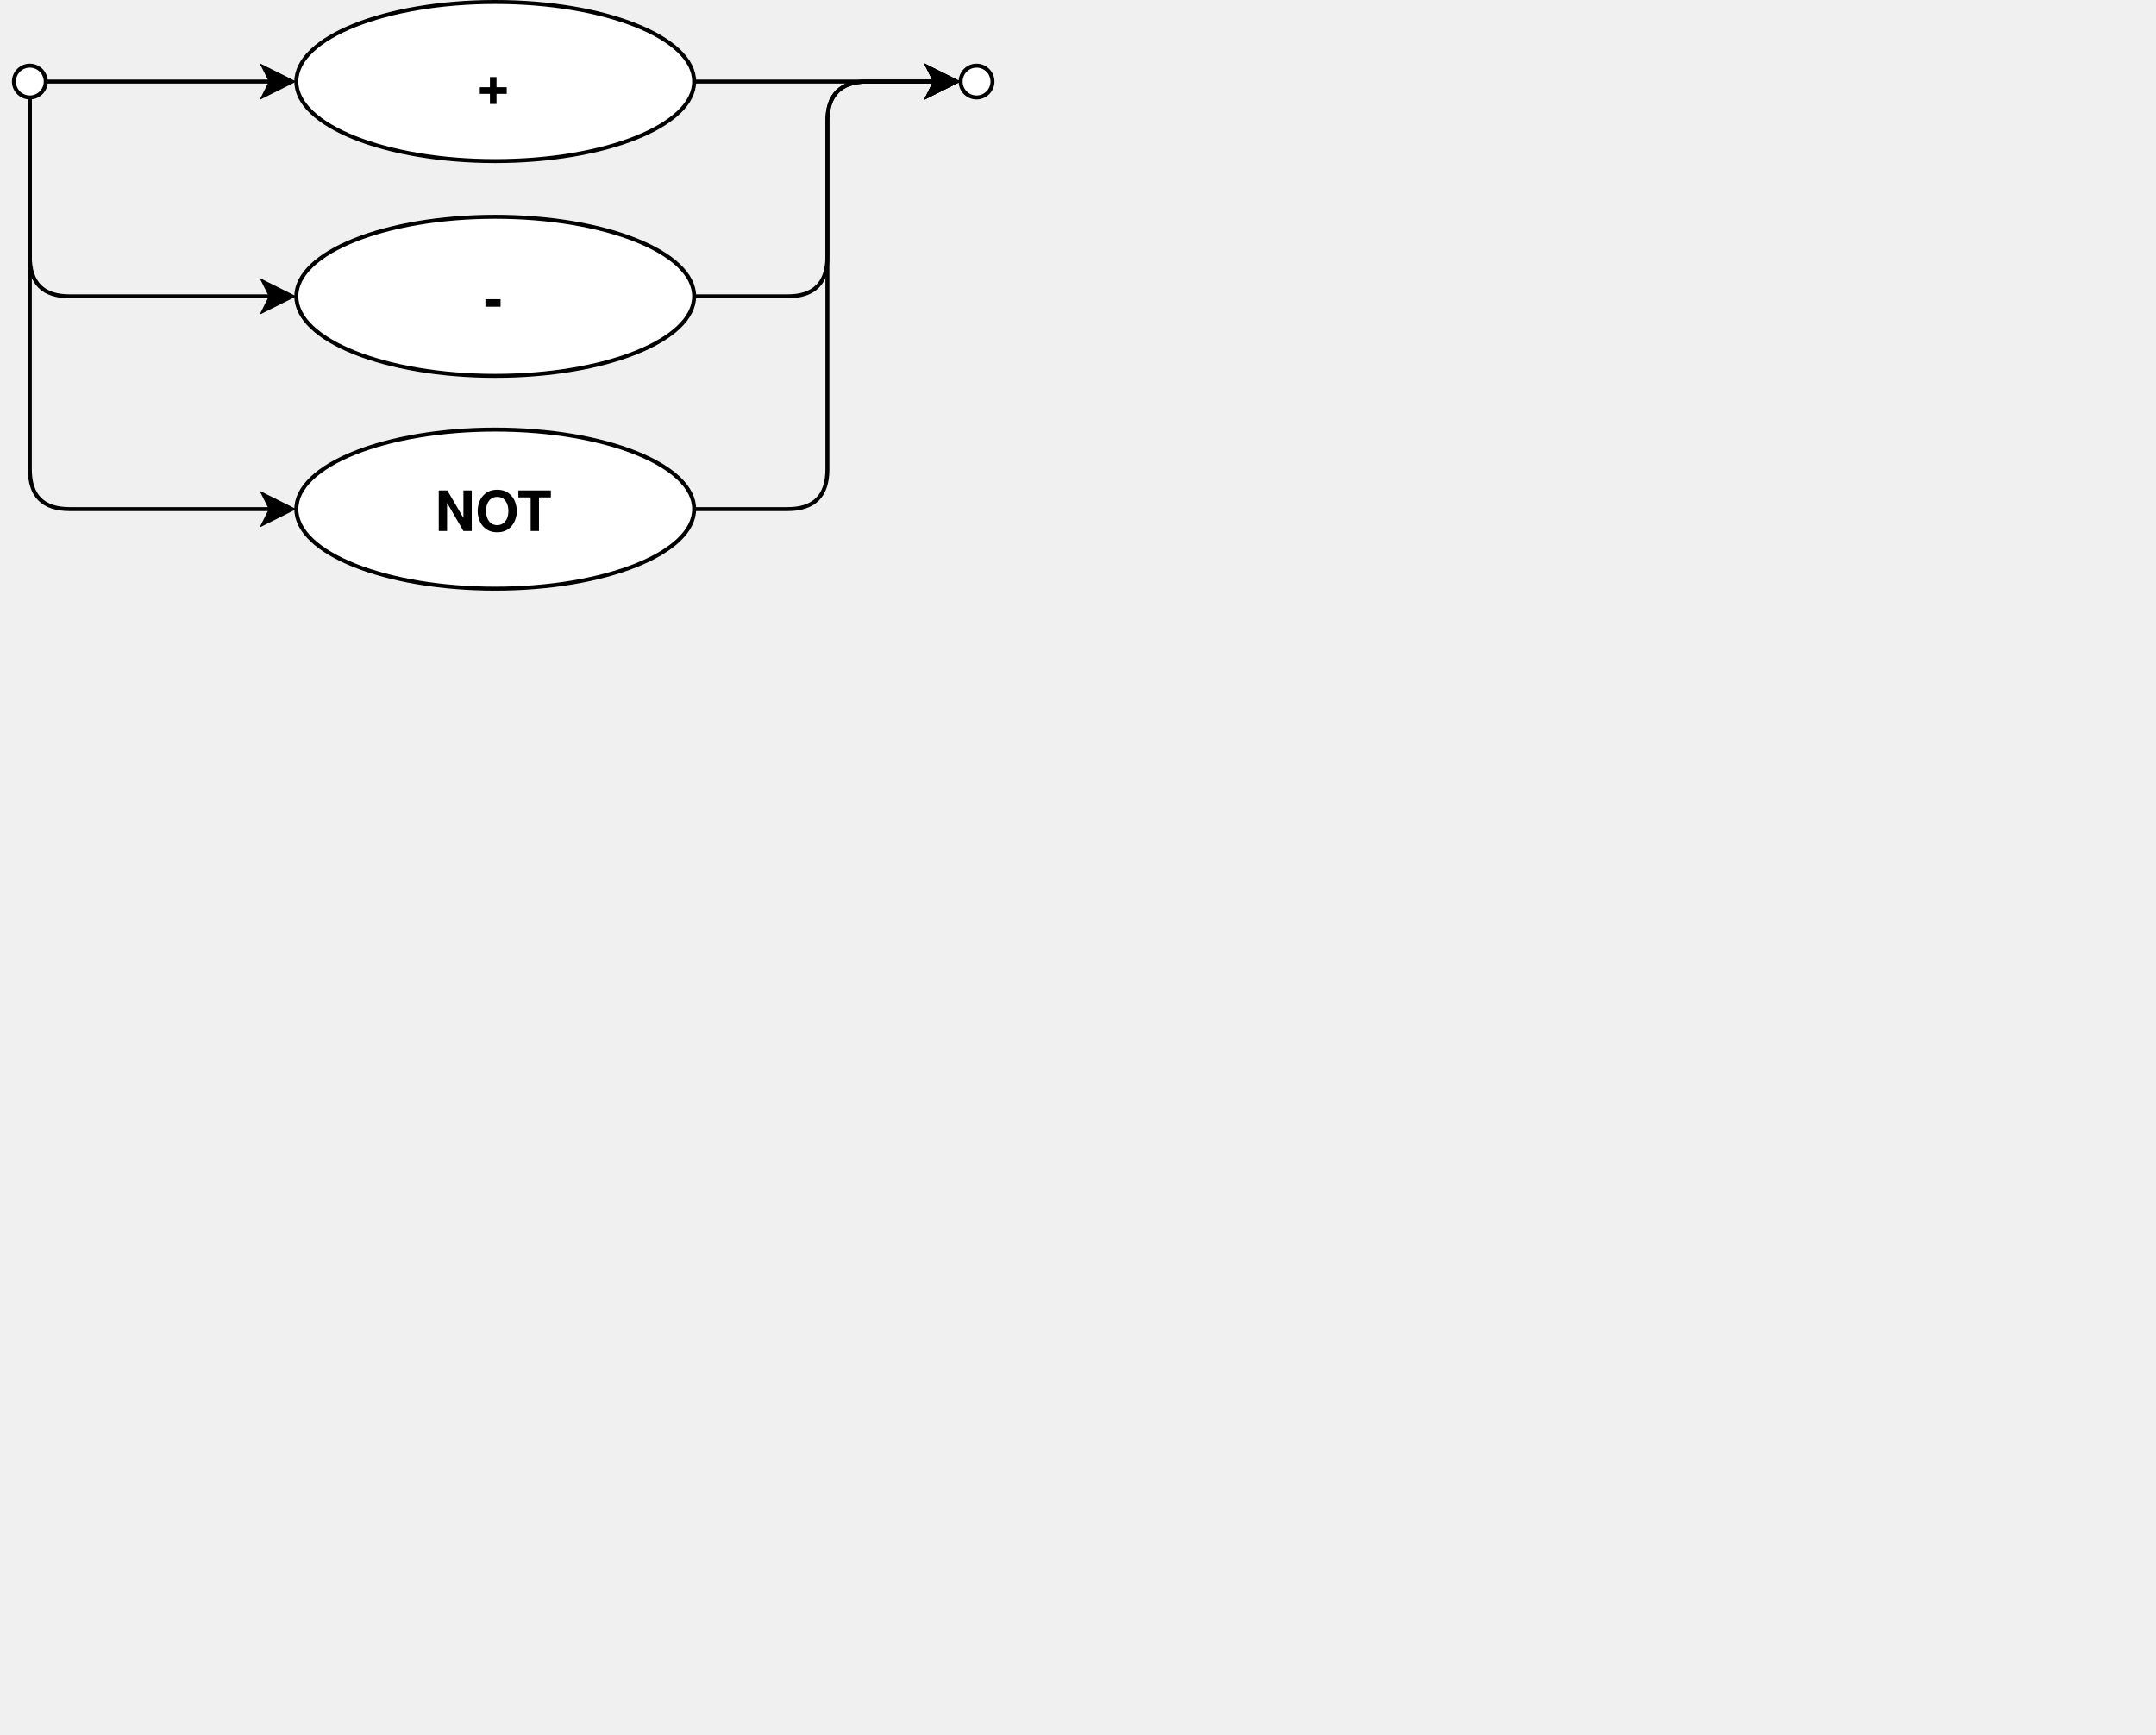
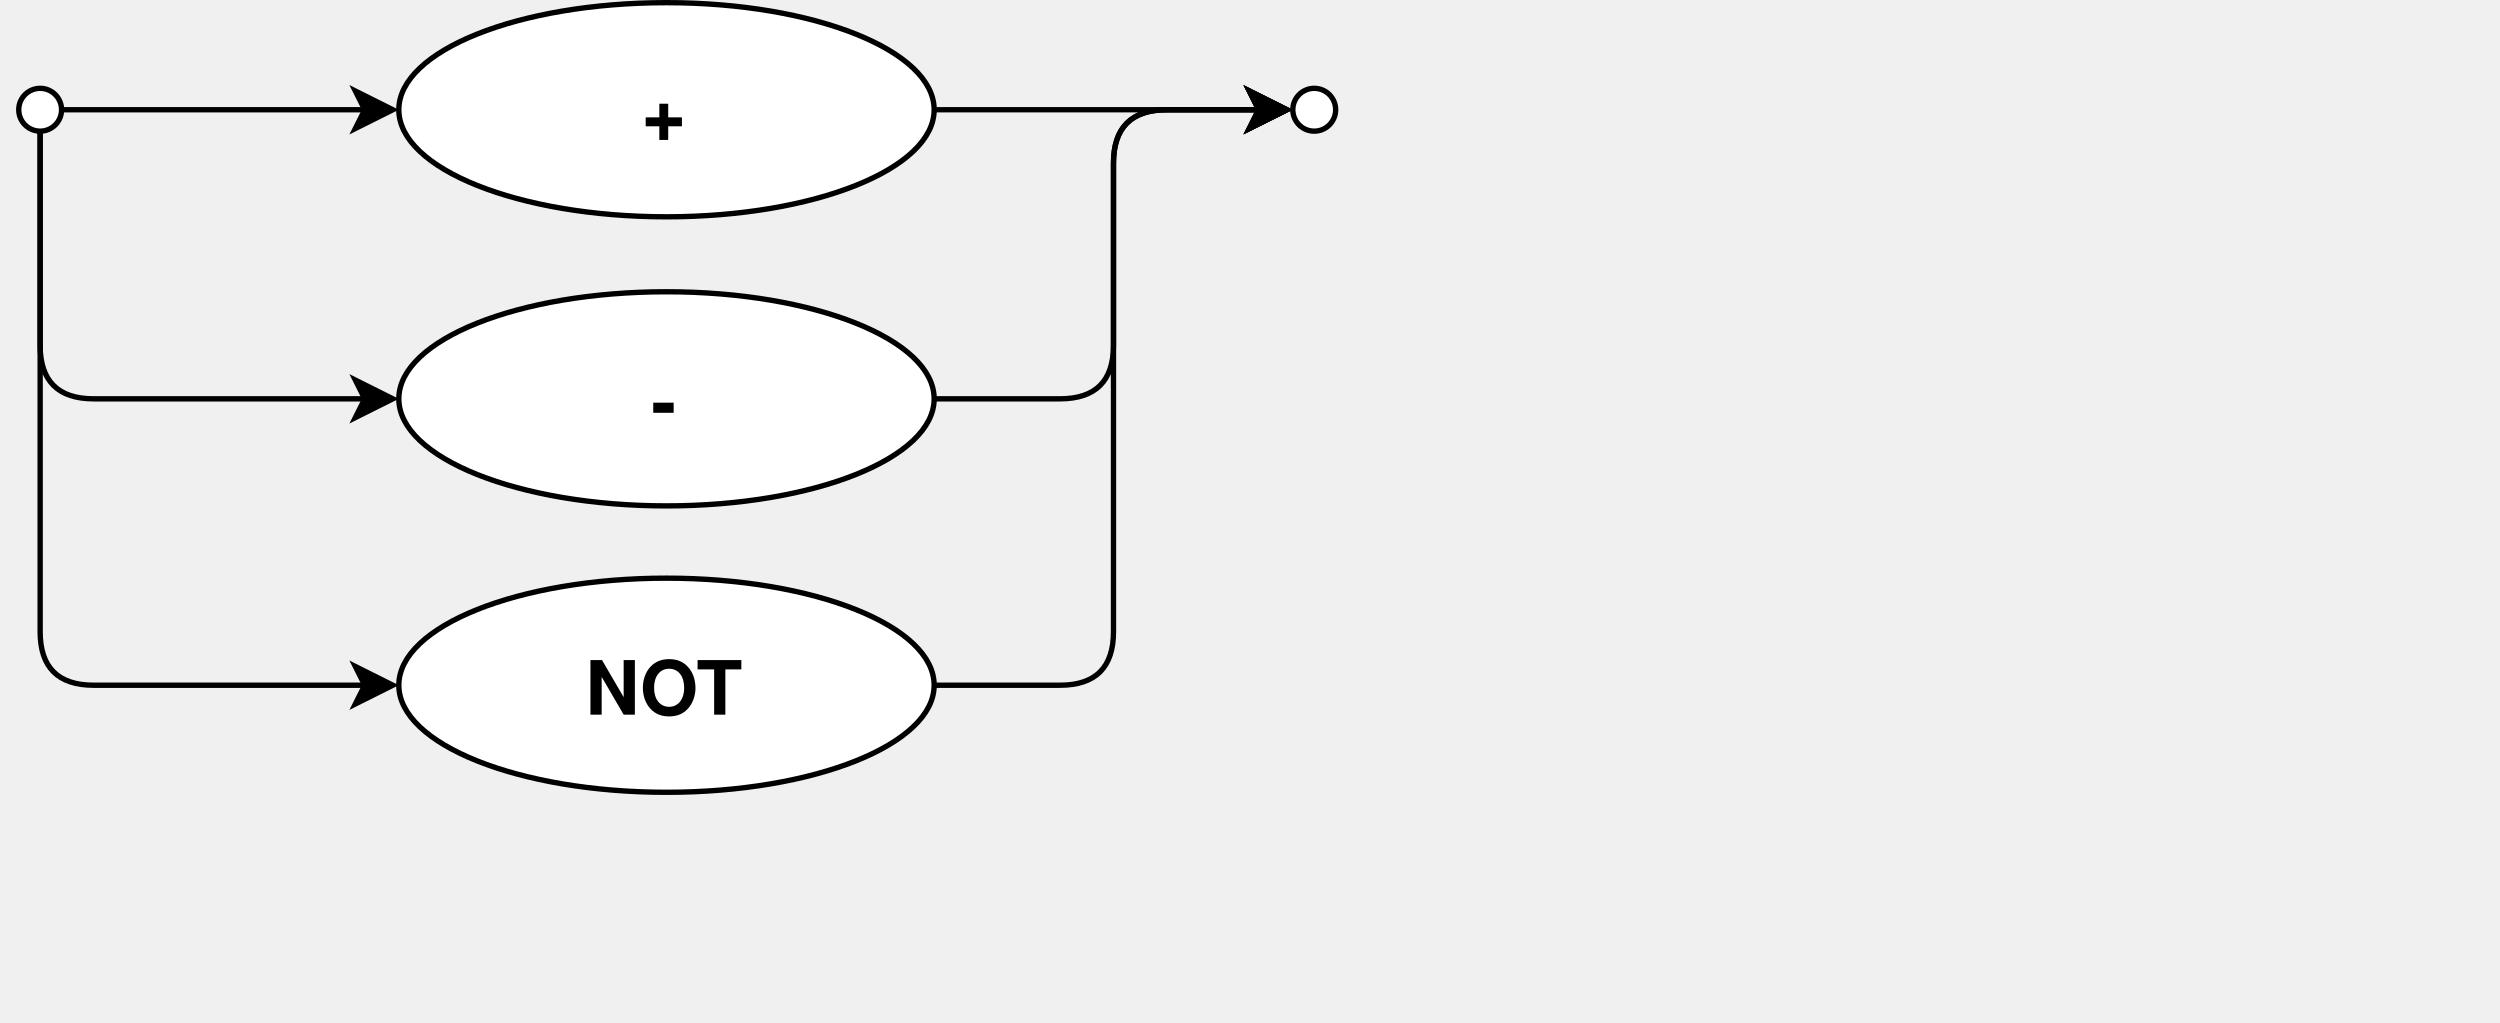
- <svg xmlns="http://www.w3.org/2000/svg" xmlns:html="http://www.w3.org/1999/xhtml" host="65bd71144e" style="background: transparent; background-color: transparent;" version="1.1" width="542px" height="436px" viewBox="-0.5 -0.5 542 436" content="&lt;mxfile&gt;&lt;diagram id=&quot;j05OxMyz4IY5MRBqInpl&quot; name=&quot;Page-1&quot;&gt;7Vldd6M2EP01fkwOCPyxj7GdbB+adk+z53T3UQYF1JWRK0Rs76/vCEmAAKfYSe3tHucl0qAZSTP3zoxhFCzWu48Cb9JHHhM2Ql68GwXLEUL+FE3gn5LstWQyQVqQCBprkVcLnuh3YjSttKAxyY1MiyTnTNKNK4x4lpFIOjIsBN+6y545ix3BBiekI3iKMDNS73Zcy/+ksUy1fGwPqOS/EJqkZu/A3meFo2+J4EVmNsx4RvSTNbZWzJ55imO+bXgjuB8FC8G51KP1bkGY8qvrsocDT6ubCJLJIQrerTnzC2aFufic5FJJKNmSGAZbCocG56dwCVg9YWB5jmGcCvJcqkz+LtSB56mUKjh3aj/0kIBesbqN+BomWFDCblZwrAJmEq9vYoG3lNfKMErU/893j+oKrEhoZndTBuxz4zi5t4GSZKc3XzMQ+DAEr27UQ9jmU2nnkeY5zZJKu+kg47MXIsBQH7LwqoJEFSFAPeFrIsUe1hmtIBxbyBjIh36o59saPsgzHk8b0EFGDxvMJpXxOnYwMOE7EHt/2gllx1ckBoybaQlLcJYU/FsFcOW+Z55Jw0e4QDBXrqFAjDtGkwyEaxrHyoJeaKwpRRWJJRXgM8rVQiYFSMHTYv8Fpp6dfFUT8JWZLnfNh8u9mR0MVc4LEVnu+jOTG7BIiF1n/amu21Dthk4QhiV9cRNBXxSM6idOM1mHPPzgxNs63BrQZzI6rUhWhxgY3NmA4DIGyVEFBucbnRKf6Q44fIYgD+fVQf5MXV96HerMusSZvQdvPhzHG8JWfHtfC+YMrwibV0l/wRkXNb9KmQpC6b1SGcYpF/Q7eBazEvfxnapYII8YhlQVaeEDZTalYROWCPxLSlbtqPxS8whmX+0WMK4ppSaWUacy8XLoGUB1fyDVm0DqScFW9saMgMKglRImrgl9o05O6BiaBrde4w+5Zv2gVTEOpBqAFd43lm3Ugvzw8X3f2Wbit5ik7Z2cxVC32/jZshgK3R7gfHmsOmvt3JvXvNvOKBlpZrXlaDqvm7M6/9X9murzqueZpHL/R8kdnt33rEaLepIDWqXOeP3mdMfcq1vlyqM1c5KsVVybiqqXbyyJCvGiet7mCteGZi8RFOJDxNMGR6qvbCq4Fg0vX1eYLtVKQcgD/Egp+1SNUZA88pda8H/A/3TmwH8868Df7+uAQ+89GIA6DPjt989XDlw5cFEO+L5vfxiehwbBcQ0tFzLlCc8wa3a1bt9ar/mV840R/kWk3BvX40Lys7elFYUav2ZBZvpmb1hrXaqYW0z008askyLacHu9++/C9YKtMjq+VQ5fAekbW+Xp1O1pg1l4Wqs881uGwpahd/wdjsLjuHWoKPSjtxetNmcDKrw6Pxvs9udijf0DebciRoMDw1BlX6u4qPIGomowXIYnunFPMLovCK/1/lrvz1nvuy99/8NaP7l8rbfVvVG1f8Jaj/611g9MougtSfQ8pTn03ZcYfth63TS0NIfjliFv2Hurk0rzkd8/rlS4OBXsd90fmArId79LBF4rbQ+lAhq3PnBMWoZOpgJM6y/Genn9ST64/wc=&lt;/diagram&gt;&lt;/mxfile&gt;">
+ <svg xmlns="http://www.w3.org/2000/svg" xmlns:html="http://www.w3.org/1999/xhtml" host="65bd71144e" style="background: transparent; background-color: transparent;" version="1.1" width="467px" height="191px" viewBox="-0.5 -0.5 467 191" content="&lt;mxfile&gt;&lt;diagram id=&quot;j05OxMyz4IY5MRBqInpl&quot; name=&quot;Page-1&quot;&gt;7Vlbd6M2EP41fkwOCLDxY2wn7UPT7mn2nO4+yqCAujJyhXzbX98REoibU+ykdrvH+5CVPmlGaGa+mcGMvPlq/5PA6/SZx4SNkBPvR95ihJA/DeGvAg4auJugQCOJoLHGHAu80O9Eg64BNzQmeQOSnDNJ100w4llGItnAsBB819z2ylncANY4IR3gJcLMoM59YPE/aCxTjYdoYvGfCU1Sc3YQenphiaNvieCbzByY8YzolRUutZgz8xTHfFczhvc48uaCc6lHq/2cMGXWpsWejqxWNxEkk0MEnHvjgi1mG3PxGcmlQijZkRgGOwoPDcZP4RKwe8xA8wzDOBXktRAZ/7VRDzxLpVTOeVDnoacE5DbL+4ivYIIFJexuCY+1gZnEq7tY4B3lVhhGifr/88OzugLbJDQrT1MKynVjOHkoHSXJXh++YgC4MASrrtUiHPOp0PNM85xmSSVdN5Cx2ZYIUNQXWXhZhUTlIQh6wldEigPsM1JeUIWMCXnXd70S2tkIQo4xelqLnpIc2IRtUum37oOB8eAR97uTjjc75iIxhLmZFpEJ9pKCf6tiXFnwlWfSMNL1Ya6sQ4EbD4wmGYArGsdKg95otClB5YwFFWA2ytVGJgWgYGxx+AJTp5x8VROwjZku9vXFxcHMjnor5xsRlfR1TaaRWCSk3FfaU123Jtr1niAMS7pt5oI+LxjRT5xm0nrdRdOmz9F43NShH8uItZxZPcdA/4YD/MsYpEjlG5yvdWJ8pXtg8gX8PJxdR1kUTtrm9DsECrv0CT+CPdPT2EPYku8eLTBjeEnYrMr+c864sCwrMOWHwoCFMIxTLuh3MC5mRfTHD6p0AR4xDDkr0uATZWVuw8YzEZiYFNzaU/nFsglmX8sjYGyJpSYlr87l4/UCaADh3YGErwdSTyIusXfmBQ95rVowcZo69JU6eaGbYQLv3qn9ayv2JtNBCQciCx9q29ZqQ378BlO3dY4TtOikNZ6dzVC39/jRspmHWh3BBdNZ9bTWvHdv2bedWDJST26L0WRmmzWbBm3/pvq+aj2TVB5+LyjEs8ee3WhuJzlErNSJr1+d7qB7ZauUebJkTpKV8mxd0HUaW6KN2KoeuL6jqUNzmAgK/iHiZY0j1WfWBZoaDTffFpgs1E5ByBO8tBR9q45SQJ751gL/Bwa4QdhOI6jDALevI/adjyAB6pDg198+32hwo8G1aRAEPa+G/yIRvNOaWy5kyhOeYVbvcJs9rN3zC+drA/5JpDwY4+ON5BdvUSsS1d5vATM9tDOszS5EzC3GerU26ySJdsC9/SbQDdgrts3o9LbZfyNI39k2h0Grux23e6GhbXM4bWkKwpamD3wxR/5p7DpWGPrjtzdey7wNceHYHG2itz8f6+g/knsratRYMCyuyh63GVfOwLgaHDDDU13Q44zu74a3mn+r+Zet+cgPL1nxx9ev+GWNr9XuH7Dio3+s+AMTKXpPIr1MgfanrV80vLD189PQAh14bU3+sB+yzirQJ34ZuZHh6mQoP/r+h8mApq2vFYHvn0cGz2trclqaziYDTO0HZb3dfrD3Hv8G&lt;/diagram&gt;&lt;/mxfile&gt;">
  <defs>
    <html:style id="MJX-SVG-styles">
            mjx-container[jax="SVG"] {
  direction: ltr;
}

mjx-container[jax="SVG"] &gt; svg {
  overflow: visible;
  min-height: 1px;
  min-width: 1px;
}

mjx-container[jax="SVG"] &gt; svg a {
  fill: blue;
  stroke: blue;
}

mjx-container[jax="SVG"][display="true"] {
  display: block;
  text-align: center;
  margin: 1em 0;
}

mjx-container[jax="SVG"][display="true"][width="full"] {
  display: flex;
}

mjx-container[jax="SVG"][justify="left"] {
  text-align: left;
}

mjx-container[jax="SVG"][justify="right"] {
  text-align: right;
}

g[data-mml-node="merror"] &gt; g {
  fill: red;
  stroke: red;
}

g[data-mml-node="merror"] &gt; rect[data-background] {
  fill: yellow;
  stroke: none;
}

g[data-mml-node="mtable"] &gt; line[data-line], svg[data-table] &gt; g &gt; line[data-line] {
  stroke-width: 70px;
  fill: none;
}

g[data-mml-node="mtable"] &gt; rect[data-frame], svg[data-table] &gt; g &gt; rect[data-frame] {
  stroke-width: 70px;
  fill: none;
}

g[data-mml-node="mtable"] &gt; .mjx-dashed, svg[data-table] &gt; g &gt; .mjx-dashed {
  stroke-dasharray: 140;
}

g[data-mml-node="mtable"] &gt; .mjx-dotted, svg[data-table] &gt; g &gt; .mjx-dotted {
  stroke-linecap: round;
  stroke-dasharray: 0,140;
}

g[data-mml-node="mtable"] &gt; g &gt; svg {
  overflow: visible;
}

[jax="SVG"] mjx-tool {
  display: inline-block;
  position: relative;
  width: 0;
  height: 0;
}

[jax="SVG"] mjx-tool &gt; mjx-tip {
  position: absolute;
  top: 0;
  left: 0;
}

mjx-tool &gt; mjx-tip {
  display: inline-block;
  padding: .2em;
  border: 1px solid #888;
  font-size: 70%;
  background-color: #F8F8F8;
  color: black;
  box-shadow: 2px 2px 5px #AAAAAA;
}

g[data-mml-node="maction"][data-toggle] {
  cursor: pointer;
}

mjx-status {
  display: block;
  position: fixed;
  left: 1em;
  bottom: 1em;
  min-width: 25%;
  padding: .2em .4em;
  border: 1px solid #888;
  font-size: 90%;
  background-color: #F8F8F8;
  color: black;
}

foreignObject[data-mjx-xml] {
  font-family: initial;
  line-height: normal;
  overflow: visible;
}

mjx-container[jax="SVG"] path[data-c], mjx-container[jax="SVG"] use[data-c] {
  stroke-width: 3;
}
        </html:style>
  </defs>
  <g>
    <g>
-       <rect x="341.5" y="410" width="200" height="25" fill="none" stroke="none" pointer-events="all" />
+       <rect x="266.5" y="165.5" width="200" height="25" fill="none" stroke="none" pointer-events="all" />
    </g>
    <g />
    <g>
      <path d="M 11 20 L 67.63 20" fill="none" stroke="#000000" stroke-miterlimit="10" pointer-events="stroke" style="stroke: light-dark(rgb(0, 0, 0), rgb(255, 255, 255));" />
      <path d="M 72.88 20 L 65.88 23.5 L 67.63 20 L 65.88 16.5 Z" fill="#000000" stroke="#000000" stroke-miterlimit="10" pointer-events="all" style="fill: light-dark(rgb(0, 0, 0), rgb(255, 255, 255)); stroke: light-dark(rgb(0, 0, 0), rgb(255, 255, 255));" />
    </g>
    <g>
      <ellipse cx="7" cy="20" rx="4" ry="4" fill="#ffffff" stroke="#000000" pointer-events="all" style="fill: light-dark(#ffffff, var(--ge-dark-color, #121212)); stroke: light-dark(rgb(0, 0, 0), rgb(255, 255, 255));" />
    </g>
    <g>
      <path d="M 7 24 L 7 64 Q 7 74 17 74 L 67.63 74" fill="none" stroke="#000000" stroke-miterlimit="10" pointer-events="stroke" style="stroke: light-dark(rgb(0, 0, 0), rgb(255, 255, 255));" />
      <path d="M 72.88 74 L 65.88 77.5 L 67.63 74 L 65.88 70.5 Z" fill="#000000" stroke="#000000" stroke-miterlimit="10" pointer-events="all" style="fill: light-dark(rgb(0, 0, 0), rgb(255, 255, 255)); stroke: light-dark(rgb(0, 0, 0), rgb(255, 255, 255));" />
    </g>
    <g>
      <ellipse cx="245" cy="20" rx="4" ry="4" fill="#ffffff" stroke="#000000" pointer-events="all" style="fill: light-dark(#ffffff, var(--ge-dark-color, #121212)); stroke: light-dark(rgb(0, 0, 0), rgb(255, 255, 255));" />
    </g>
    <g>
      <ellipse cx="124" cy="74" rx="50" ry="20" fill="#ffffff" stroke="#000000" pointer-events="all" style="fill: light-dark(#ffffff, var(--ge-dark-color, #121212)); stroke: light-dark(rgb(0, 0, 0), rgb(255, 255, 255));" />
    </g>
    <g>
      <g fill="#000000" font-family="&quot;Helvetica&quot;" font-weight="bold" direction="ltr" text-anchor="middle" font-size="14px" style="fill: light-dark(rgb(0, 0, 0), rgb(255, 255, 255));">
        <text x="123.5" y="79.5">
                    -
                </text>
      </g>
    </g>
    <g>
      <ellipse cx="124" cy="127.5" rx="50" ry="20" fill="#ffffff" stroke="#000000" pointer-events="all" style="fill: light-dark(#ffffff, var(--ge-dark-color, #121212)); stroke: light-dark(rgb(0, 0, 0), rgb(255, 255, 255));" />
    </g>
    <g>
      <g fill="#000000" font-family="&quot;Helvetica&quot;" font-weight="bold" direction="ltr" text-anchor="middle" font-size="14px" style="fill: light-dark(rgb(0, 0, 0), rgb(255, 255, 255));">
        <text x="123.5" y="133">
                    NOT
                </text>
      </g>
    </g>
    <g>
      <path d="M 7 24 L 7 117.5 Q 7 127.5 17 127.5 L 67.63 127.5" fill="none" stroke="#000000" stroke-miterlimit="10" pointer-events="stroke" style="stroke: light-dark(rgb(0, 0, 0), rgb(255, 255, 255));" />
      <path d="M 72.88 127.5 L 65.88 131 L 67.63 127.5 L 65.88 124 Z" fill="#000000" stroke="#000000" stroke-miterlimit="10" pointer-events="all" style="fill: light-dark(rgb(0, 0, 0), rgb(255, 255, 255)); stroke: light-dark(rgb(0, 0, 0), rgb(255, 255, 255));" />
    </g>
    <g>
      <path d="M 174 20 Q 184 20 207.5 20 Q 231 20 234.63 20" fill="none" stroke="#000000" stroke-miterlimit="10" pointer-events="stroke" style="stroke: light-dark(rgb(0, 0, 0), rgb(255, 255, 255));" />
      <path d="M 239.88 20 L 232.88 23.5 L 234.63 20 L 232.88 16.5 Z" fill="#000000" stroke="#000000" stroke-miterlimit="10" pointer-events="all" style="fill: light-dark(rgb(0, 0, 0), rgb(255, 255, 255)); stroke: light-dark(rgb(0, 0, 0), rgb(255, 255, 255));" />
    </g>
    <g>
      <ellipse cx="124" cy="20" rx="50" ry="20" fill="#ffffff" stroke="#000000" pointer-events="all" style="fill: light-dark(#ffffff, var(--ge-dark-color, #121212)); stroke: light-dark(rgb(0, 0, 0), rgb(255, 255, 255));" />
    </g>
    <g>
      <g fill="#000000" font-family="&quot;Helvetica&quot;" font-weight="bold" direction="ltr" text-anchor="middle" font-size="14px" style="fill: light-dark(rgb(0, 0, 0), rgb(255, 255, 255));">
        <text x="123.5" y="25.5">
                    +
                </text>
      </g>
    </g>
    <g>
      <path d="M 174 127.5 L 197.5 127.5 Q 207.5 127.5 207.5 117.5 L 207.5 30 Q 207.5 20 217.5 20 L 234.63 20" fill="none" stroke="#000000" stroke-miterlimit="10" pointer-events="stroke" style="stroke: light-dark(rgb(0, 0, 0), rgb(255, 255, 255));" />
      <path d="M 239.88 20 L 232.88 23.5 L 234.63 20 L 232.88 16.5 Z" fill="#000000" stroke="#000000" stroke-miterlimit="10" pointer-events="all" style="fill: light-dark(rgb(0, 0, 0), rgb(255, 255, 255)); stroke: light-dark(rgb(0, 0, 0), rgb(255, 255, 255));" />
    </g>
    <g>
      <path d="M 174 74 L 197.5 74 Q 207.5 74 207.5 64 L 207.5 30 Q 207.5 20 217.5 20 L 234.63 20" fill="none" stroke="#000000" stroke-miterlimit="10" pointer-events="stroke" style="stroke: light-dark(rgb(0, 0, 0), rgb(255, 255, 255));" />
      <path d="M 239.88 20 L 232.88 23.5 L 234.63 20 L 232.88 16.5 Z" fill="#000000" stroke="#000000" stroke-miterlimit="10" pointer-events="all" style="fill: light-dark(rgb(0, 0, 0), rgb(255, 255, 255)); stroke: light-dark(rgb(0, 0, 0), rgb(255, 255, 255));" />
    </g>
  </g>
</svg>
